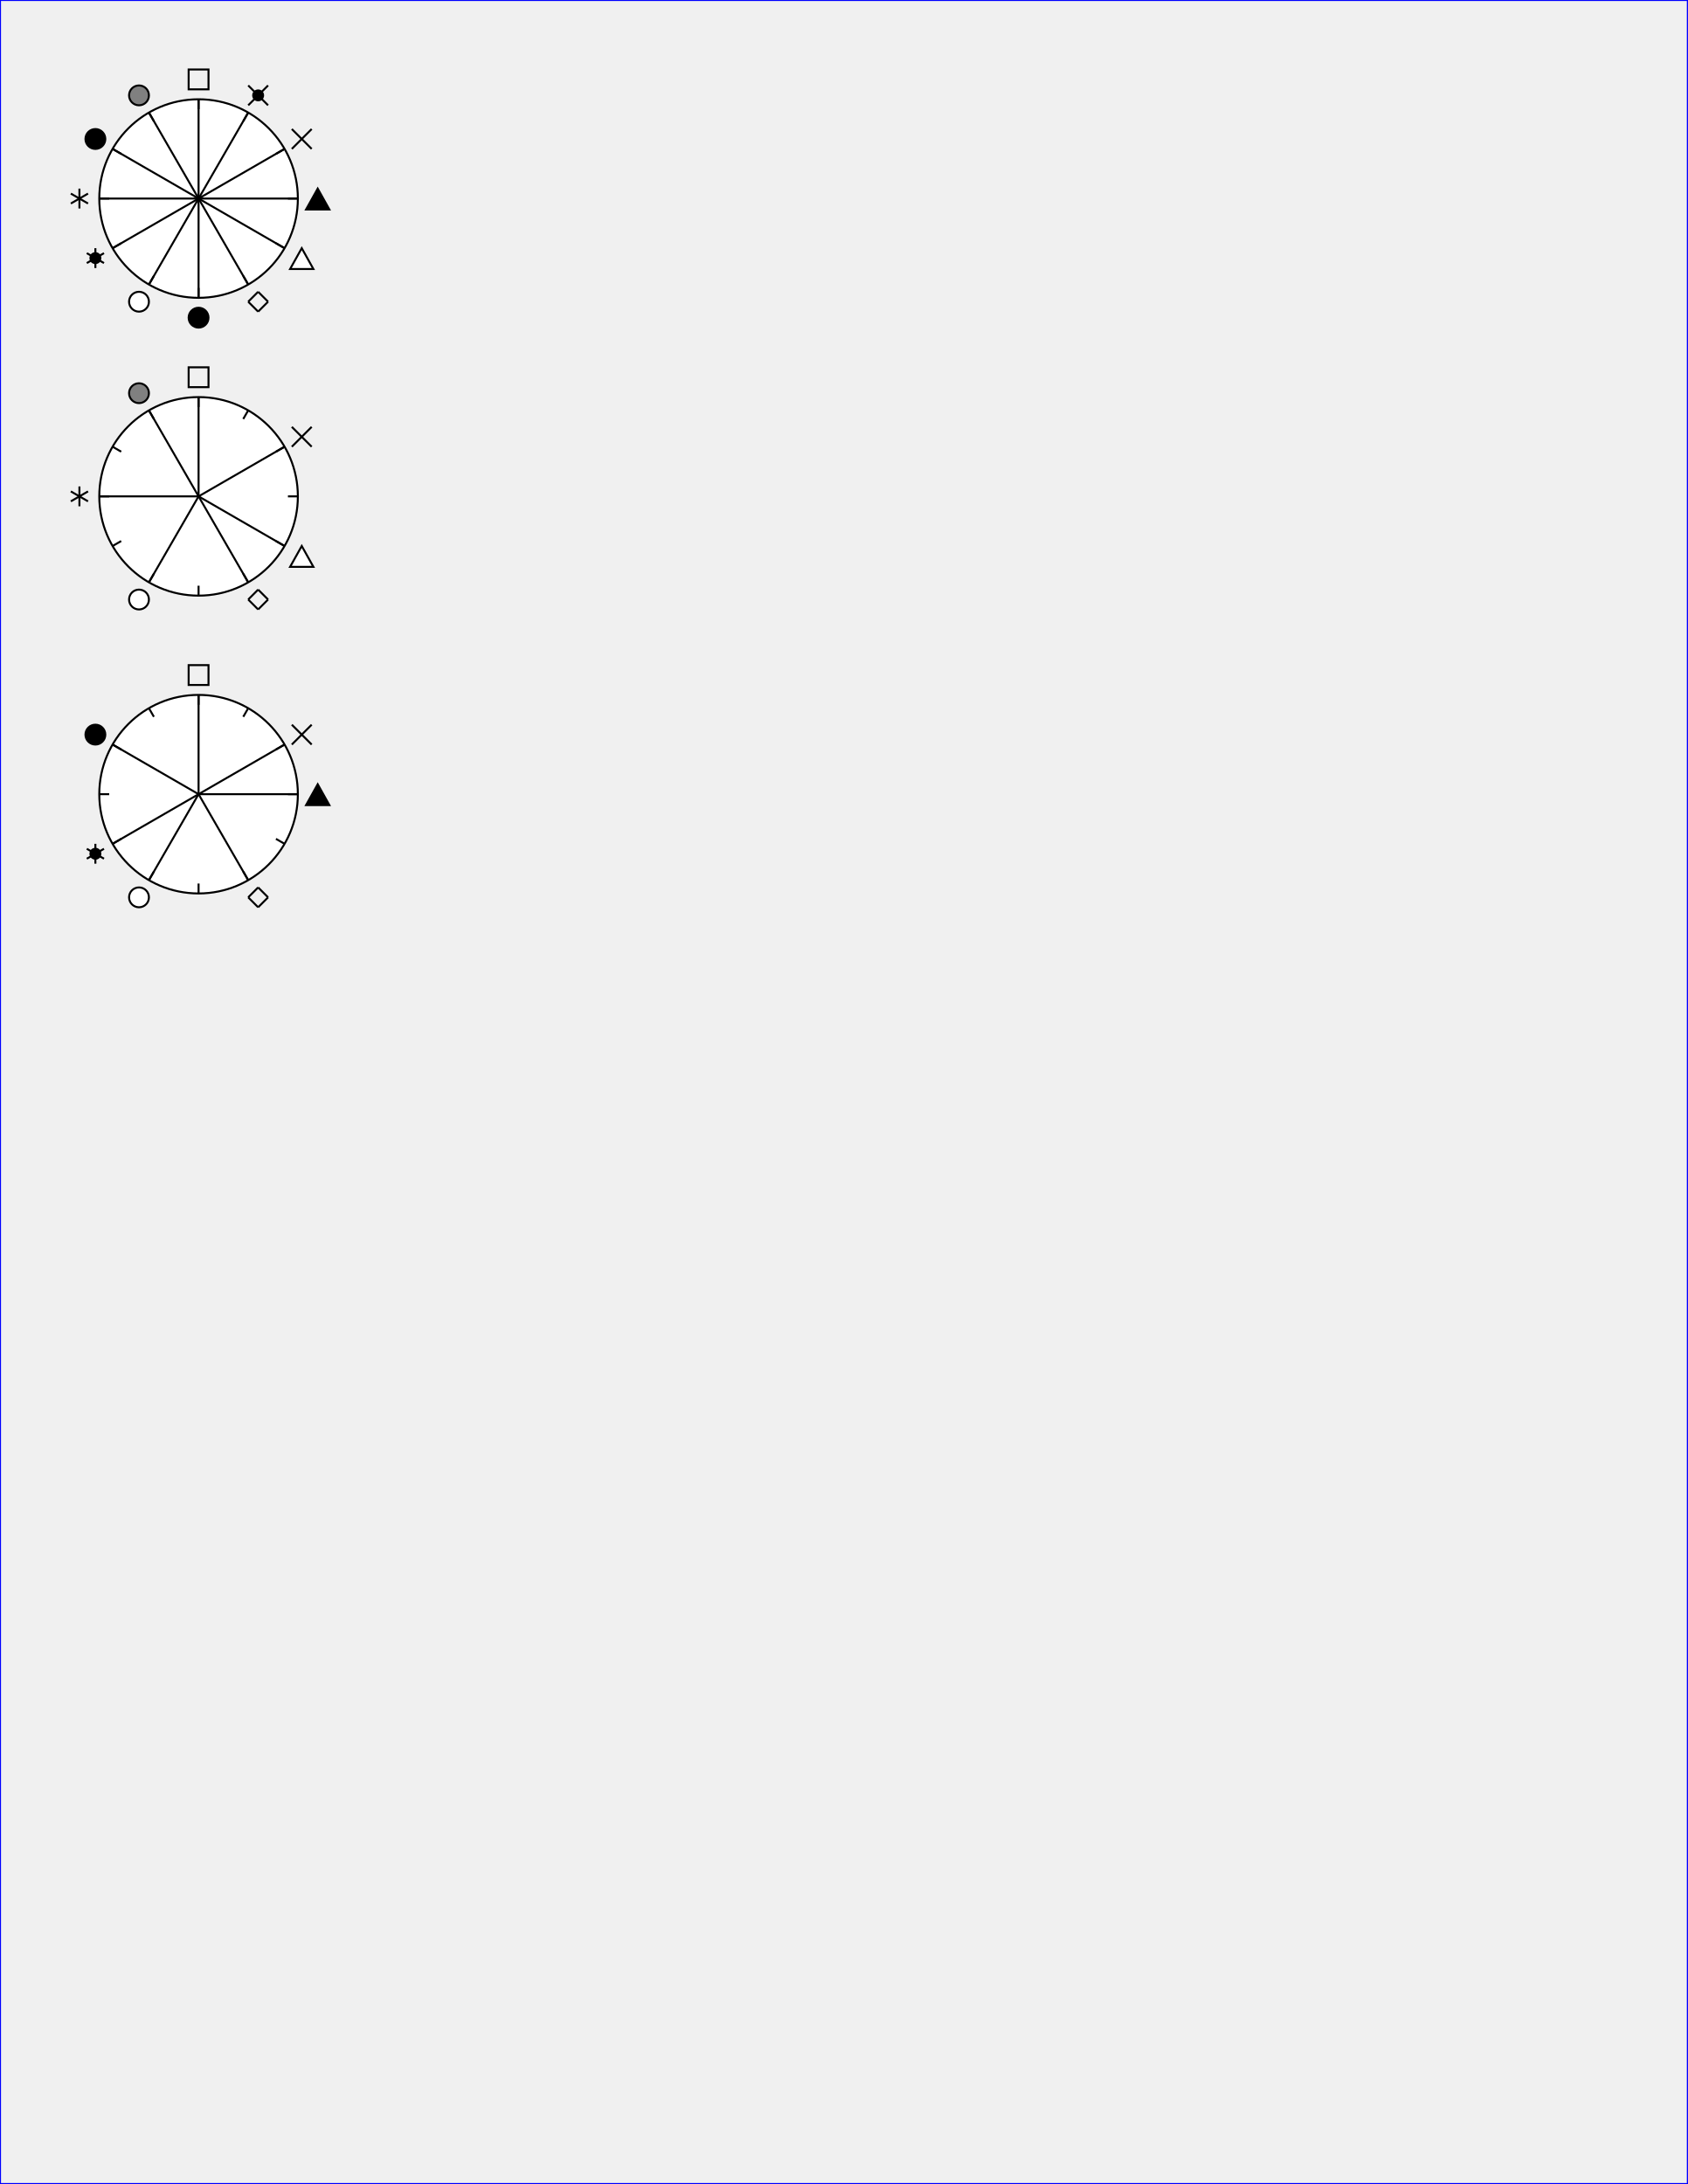
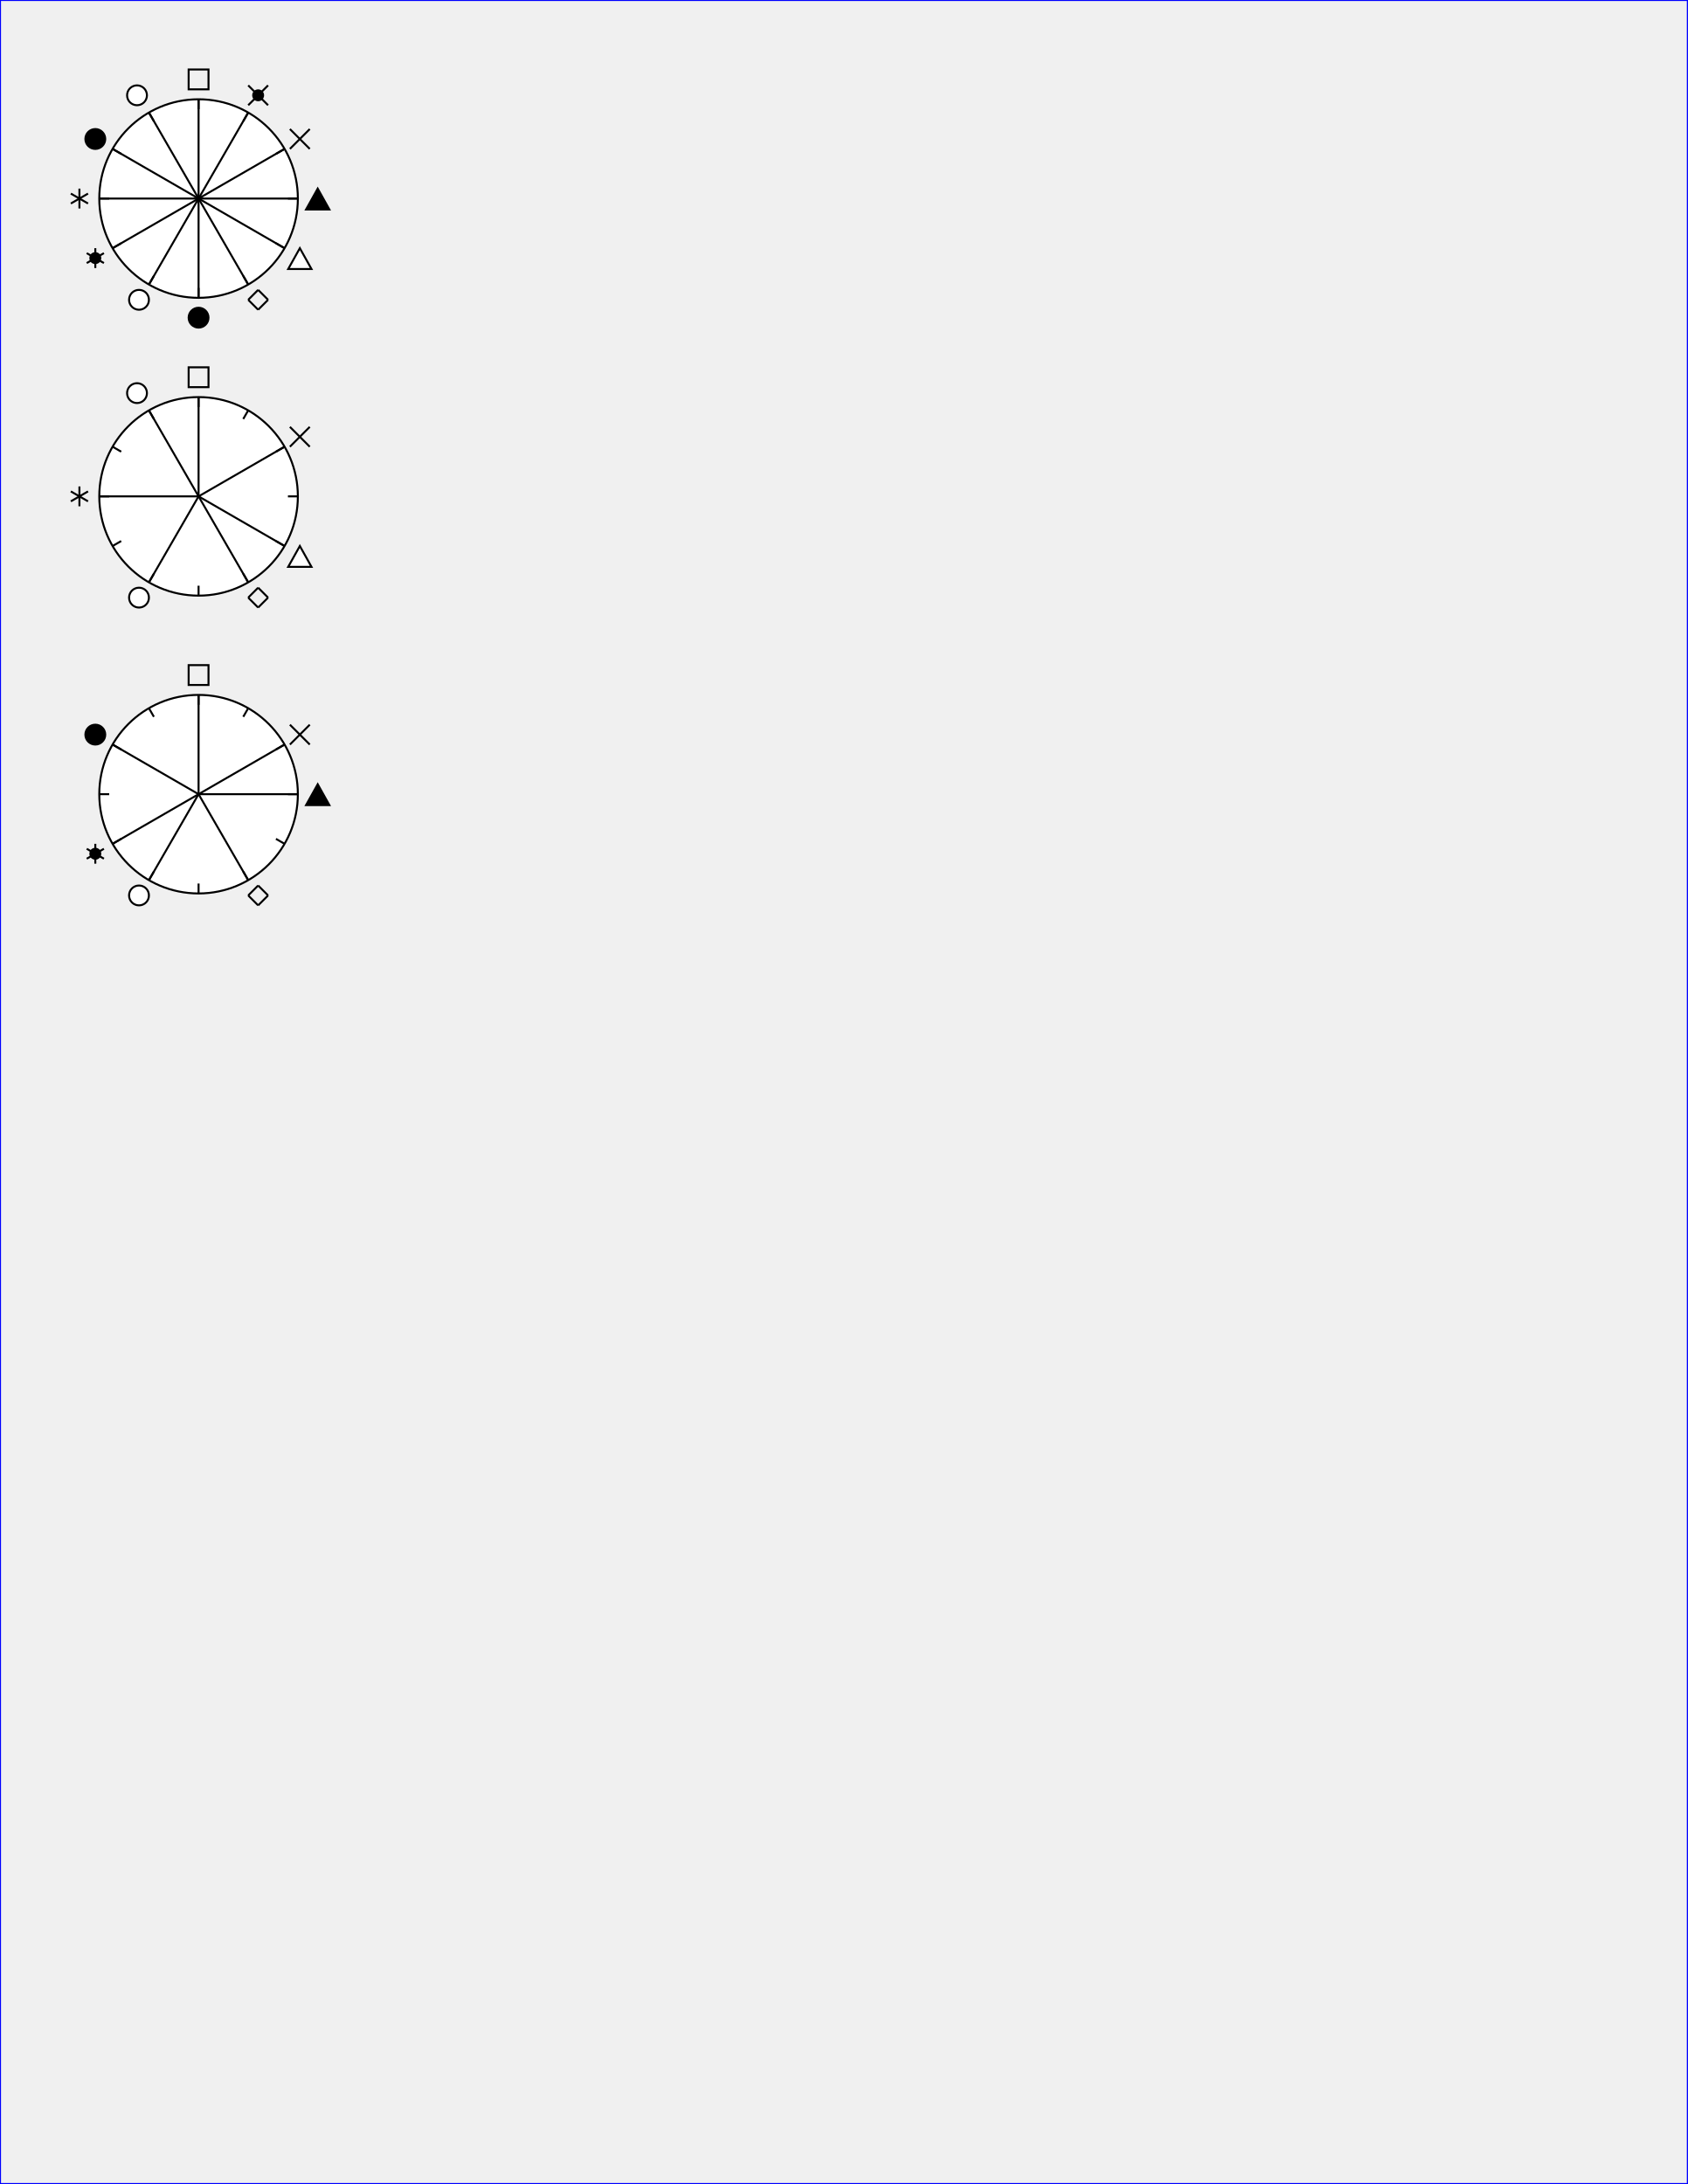
<svg xmlns="http://www.w3.org/2000/svg" version="1.1" width="850.0px" height="1100.0px" viewBox="0 0 850 1100">
  <g transform="translate(0,0) rotate(0.0) scale( 1.00 , 1.00 )">
    <rect width="850.0" height="1100.0" x="0" y="0" style="         fill:white;         stroke:blue;         stroke-width:1;         fill-opacity:0.00;         " />
    <g transform="translate(0,0) rotate(0.0) scale( 1.00 , 1.00 )">
      <ellipse cx="100" cy="100" rx="50.0" ry="50.0" style="           fill:white;           stroke:black;           stroke-width:1;           fill-opacity:1.00;           " />
      <line x1="100.0" x2="100.0" y1="55.0" y2="50.0" style="           stroke:black;           stroke-width:1;           stroke-opacity:1.0;           " />
      <line x1="122.5" x2="125.0" y1="61.029" y2="56.699" style="           stroke:black;           stroke-width:1;           stroke-opacity:1.0;           " />
      <line x1="138.971" x2="143.301" y1="77.5" y2="75.0" style="           stroke:black;           stroke-width:1;           stroke-opacity:1.0;           " />
      <line x1="145.0" x2="150.0" y1="100.0" y2="100.0" style="           stroke:black;           stroke-width:1;           stroke-opacity:1.0;           " />
      <line x1="138.971" x2="143.301" y1="122.5" y2="125.0" style="           stroke:black;           stroke-width:1;           stroke-opacity:1.0;           " />
      <line x1="122.5" x2="125.0" y1="138.971" y2="143.301" style="           stroke:black;           stroke-width:1;           stroke-opacity:1.0;           " />
      <line x1="100.0" x2="100.0" y1="145.0" y2="150.0" style="           stroke:black;           stroke-width:1;           stroke-opacity:1.0;           " />
      <line x1="77.5" x2="75" y1="138.971" y2="143.301" style="           stroke:black;           stroke-width:1;           stroke-opacity:1.0;           " />
      <line x1="61.029" x2="56.699" y1="122.5" y2="125.0" style="           stroke:black;           stroke-width:1;           stroke-opacity:1.0;           " />
      <line x1="55.0" x2="50.0" y1="100.0" y2="100.0" style="           stroke:black;           stroke-width:1;           stroke-opacity:1.0;           " />
      <line x1="61.029" x2="56.699" y1="77.5" y2="75.0" style="           stroke:black;           stroke-width:1;           stroke-opacity:1.0;           " />
      <line x1="77.5" x2="75" y1="61.029" y2="56.699" style="           stroke:black;           stroke-width:1;           stroke-opacity:1.0;           " />
      <line x1="100" x2="100.0" y1="100" y2="50.0" style="           stroke:black;           stroke-width:1;           stroke-opacity:1.0;           " />
-       <g transform="translate(0,0) rotate(0.0) scale( 1.00 , 1.00 )">
-         <rect width="10" height="10" x="95.0" y="35.0" style="             fill:white;             stroke:black;             stroke-width:1;             fill-opacity:0.00;             " />
+       <g transform="translate(100,40) rotate(0.0) scale( 1.00 , 1.00 )">
+         <rect width="10" height="10" x="-5.0" y="-5.0" style="             fill:white;             stroke:black;             stroke-width:1;             fill-opacity:0.00;             " />
      </g>
      <line x1="100" x2="125.0" y1="100" y2="56.699" style="           stroke:black;           stroke-width:1;           stroke-opacity:1.0;           " />
-       <g transform="translate(0,0) rotate(0.0) scale( 1.00 , 1.00 )">
-         <line x1="135.0" x2="125.0" y1="53.038" y2="43.038" style="             stroke:black;             stroke-width:1;             stroke-opacity:1.0;             " />
-         <line x1="125.0" x2="135.0" y1="53.038" y2="43.038" style="             stroke:black;             stroke-width:1;             stroke-opacity:1.0;             " />
-         <ellipse cx="130.0" cy="48.038" rx="2.5" ry="2.5" style="             fill:black;             stroke:black;             stroke-width:1;             fill-opacity:1.00;             " />
+       <g transform="translate(130,48) rotate(0.0) scale( 1.00 , 1.00 )">
+         <line x1="5.0" x2="-5.0" y1="5.0" y2="-5.0" style="             stroke:black;             stroke-width:1;             stroke-opacity:1.0;             " />
+         <line x1="-5.0" x2="5.0" y1="5.0" y2="-5.0" style="             stroke:black;             stroke-width:1;             stroke-opacity:1.0;             " />
+         <ellipse cx="0" cy="0" rx="2.5" ry="2.5" style="             fill:black;             stroke:black;             stroke-width:1;             fill-opacity:1.00;             " />
      </g>
      <line x1="100" x2="143.301" y1="100" y2="75.0" style="           stroke:black;           stroke-width:1;           stroke-opacity:1.0;           " />
-       <g transform="translate(0,0) rotate(0.0) scale( 1.00 , 1.00 )">
-         <line x1="156.962" x2="146.962" y1="75.0" y2="65.0" style="             stroke:black;             stroke-width:1;             stroke-opacity:1.0;             " />
-         <line x1="146.962" x2="156.962" y1="75.0" y2="65.0" style="             stroke:black;             stroke-width:1;             stroke-opacity:1.0;             " />
+       <g transform="translate(151,70) rotate(0.0) scale( 1.00 , 1.00 )">
+         <line x1="5.0" x2="-5.0" y1="5.0" y2="-5.0" style="             stroke:black;             stroke-width:1;             stroke-opacity:1.0;             " />
+         <line x1="-5.0" x2="5.0" y1="5.0" y2="-5.0" style="             stroke:black;             stroke-width:1;             stroke-opacity:1.0;             " />
      </g>
      <line x1="100" x2="150.0" y1="100" y2="100.0" style="           stroke:black;           stroke-width:1;           stroke-opacity:1.0;           " />
-       <g transform="translate(0,0) rotate(0.0) scale( 1.00 , 1.00 )">
-         <polygon points="160.0 , 95.0  165.866 , 105.5  154.134 , 105.5  " style="             fill:black;             stroke:black;             stroke-width:1;             fill-opacity:1.00;             " />
+       <g transform="translate(160,100) rotate(0.0) scale( 1.00 , 1.00 )">
+         <polygon points="0 , -5.0  5.866 , 5.5  -5.866 , 5.5  " style="             fill:black;             stroke:black;             stroke-width:1;             fill-opacity:1.00;             " />
      </g>
      <line x1="100" x2="143.301" y1="100" y2="125.0" style="           stroke:black;           stroke-width:1;           stroke-opacity:1.0;           " />
-       <g transform="translate(0,0) rotate(0.0) scale( 1.00 , 1.00 )">
-         <polygon points="151.962 , 125.0  157.828 , 135.5  146.095 , 135.5  " style="             fill:white;             stroke:black;             stroke-width:1;             fill-opacity:1.00;             " />
+       <g transform="translate(151,130) rotate(0.0) scale( 1.00 , 1.00 )">
+         <polygon points="0 , -5.0  5.866 , 5.5  -5.866 , 5.5  " style="             fill:white;             stroke:black;             stroke-width:1;             fill-opacity:1.00;             " />
      </g>
      <line x1="100" x2="125.0" y1="100" y2="143.301" style="           stroke:black;           stroke-width:1;           stroke-opacity:1.0;           " />
-       <g transform="translate(0,0) rotate(0.0) scale( 1.00 , 1.00 )">
-         <line x1="135.0" x2="130.0" y1="151.962" y2="156.962" style="             stroke:black;             stroke-width:1;             stroke-opacity:1.0;             " />
-         <line x1="125.0" x2="130.0" y1="151.962" y2="156.962" style="             stroke:black;             stroke-width:1;             stroke-opacity:1.0;             " />
-         <line x1="125.0" x2="130.0" y1="151.962" y2="146.962" style="             stroke:black;             stroke-width:1;             stroke-opacity:1.0;             " />
-         <line x1="135.0" x2="130.0" y1="151.962" y2="146.962" style="             stroke:black;             stroke-width:1;             stroke-opacity:1.0;             " />
+       <g transform="translate(130,151) rotate(0.0) scale( 1.00 , 1.00 )">
+         <line x1="5.0" x2="0" y1="0" y2="5.0" style="             stroke:black;             stroke-width:1;             stroke-opacity:1.0;             " />
+         <line x1="-5.0" x2="0" y1="0" y2="5.0" style="             stroke:black;             stroke-width:1;             stroke-opacity:1.0;             " />
+         <line x1="-5.0" x2="0" y1="0" y2="-5.0" style="             stroke:black;             stroke-width:1;             stroke-opacity:1.0;             " />
+         <line x1="5.0" x2="0" y1="0" y2="-5.0" style="             stroke:black;             stroke-width:1;             stroke-opacity:1.0;             " />
      </g>
      <line x1="100" x2="100.0" y1="100" y2="150.0" style="           stroke:black;           stroke-width:1;           stroke-opacity:1.0;           " />
-       <g transform="translate(0,0) rotate(0.0) scale( 1.00 , 1.00 )">
-         <ellipse cx="100.0" cy="160.0" rx="5.0" ry="5.0" style="             fill:black;             stroke:black;             stroke-width:1;             fill-opacity:1.00;             " />
+       <g transform="translate(100,160) rotate(0.0) scale( 1.00 , 1.00 )">
+         <ellipse cx="0" cy="0" rx="5.0" ry="5.0" style="             fill:black;             stroke:black;             stroke-width:1;             fill-opacity:1.00;             " />
      </g>
      <line x1="100" x2="75" y1="100" y2="143.301" style="           stroke:black;           stroke-width:1;           stroke-opacity:1.0;           " />
-       <g transform="translate(0,0) rotate(0.0) scale( 1.00 , 1.00 )">
-         <ellipse cx="70" cy="151.962" rx="5.0" ry="5.0" style="             fill:white;             stroke:black;             stroke-width:1;             fill-opacity:1.00;             " />
+       <g transform="translate(70,151) rotate(0.0) scale( 1.00 , 1.00 )">
+         <ellipse cx="0" cy="0" rx="5.0" ry="5.0" style="             fill:white;             stroke:black;             stroke-width:1;             fill-opacity:1.00;             " />
      </g>
      <line x1="100" x2="56.699" y1="100" y2="125.0" style="           stroke:black;           stroke-width:1;           stroke-opacity:1.0;           " />
-       <g transform="translate(0,0) rotate(0.0) scale( 1.00 , 1.00 )">
-         <line x1="48.038" x2="48.038" y1="135.0" y2="125.0" style="             stroke:black;             stroke-width:1;             stroke-opacity:1.0;             " />
-         <line x1="52.369" x2="43.708" y1="132.5" y2="127.5" style="             stroke:black;             stroke-width:1;             stroke-opacity:1.0;             " />
-         <line x1="43.708" x2="52.369" y1="132.5" y2="127.5" style="             stroke:black;             stroke-width:1;             stroke-opacity:1.0;             " />
-         <ellipse cx="48.038" cy="130.0" rx="2.5" ry="2.5" style="             fill:black;             stroke:black;             stroke-width:1;             fill-opacity:1.00;             " />
+       <g transform="translate(48,130) rotate(0.0) scale( 1.00 , 1.00 )">
+         <line x1="0" x2="0" y1="5.0" y2="-5.0" style="             stroke:black;             stroke-width:1;             stroke-opacity:1.0;             " />
+         <line x1="4.33" x2="-4.33" y1="2.5" y2="-2.5" style="             stroke:black;             stroke-width:1;             stroke-opacity:1.0;             " />
+         <line x1="-4.33" x2="4.33" y1="2.5" y2="-2.5" style="             stroke:black;             stroke-width:1;             stroke-opacity:1.0;             " />
+         <ellipse cx="0" cy="0" rx="2.5" ry="2.5" style="             fill:black;             stroke:black;             stroke-width:1;             fill-opacity:1.00;             " />
      </g>
      <line x1="100" x2="50.0" y1="100" y2="100.0" style="           stroke:black;           stroke-width:1;           stroke-opacity:1.0;           " />
-       <g transform="translate(0,0) rotate(0.0) scale( 1.00 , 1.00 )">
-         <line x1="40.0" x2="40.0" y1="105" y2="95" style="             stroke:black;             stroke-width:1;             stroke-opacity:1.0;             " />
-         <line x1="44.33" x2="35.67" y1="102.5" y2="97.5" style="             stroke:black;             stroke-width:1;             stroke-opacity:1.0;             " />
-         <line x1="35.67" x2="44.33" y1="102.5" y2="97.5" style="             stroke:black;             stroke-width:1;             stroke-opacity:1.0;             " />
+       <g transform="translate(40,100) rotate(0.0) scale( 1.00 , 1.00 )">
+         <line x1="0" x2="0" y1="5.0" y2="-5.0" style="             stroke:black;             stroke-width:1;             stroke-opacity:1.0;             " />
+         <line x1="4.33" x2="-4.33" y1="2.5" y2="-2.5" style="             stroke:black;             stroke-width:1;             stroke-opacity:1.0;             " />
+         <line x1="-4.33" x2="4.33" y1="2.5" y2="-2.5" style="             stroke:black;             stroke-width:1;             stroke-opacity:1.0;             " />
      </g>
      <line x1="100" x2="56.699" y1="100" y2="75.0" style="           stroke:black;           stroke-width:1;           stroke-opacity:1.0;           " />
-       <g transform="translate(0,0) rotate(0.0) scale( 1.00 , 1.00 )">
-         <ellipse cx="48.038" cy="70.0" rx="5.0" ry="5.0" style="             fill:black;             stroke:black;             stroke-width:1;             fill-opacity:1.00;             " />
+       <g transform="translate(48,70) rotate(0.0) scale( 1.00 , 1.00 )">
+         <ellipse cx="0" cy="0" rx="5.0" ry="5.0" style="             fill:black;             stroke:black;             stroke-width:1;             fill-opacity:1.00;             " />
      </g>
      <line x1="100" x2="75" y1="100" y2="56.699" style="           stroke:black;           stroke-width:1;           stroke-opacity:1.0;           " />
-       <g transform="translate(0,0) rotate(0.0) scale( 1.00 , 1.00 )">
-         <ellipse cx="70" cy="48.038" rx="5.0" ry="5.0" style="             fill:grey;             stroke:black;             stroke-width:1;             fill-opacity:1.00;             " />
+       <g transform="translate(69,48) rotate(0.0) scale( 1.00 , 1.00 )">
+         <ellipse cx="0" cy="0" rx="5.0" ry="5.0" style="             fill:white;             stroke:black;             stroke-width:1;             fill-opacity:1.00;             " />
      </g>
    </g>
    <g transform="translate(0,0) rotate(0.0) scale( 1.00 , 1.00 )">
      <ellipse cx="100" cy="250.0" rx="50.0" ry="50.0" style="           fill:white;           stroke:black;           stroke-width:1;           fill-opacity:1.00;           " />
      <line x1="100.0" x2="100.0" y1="205.0" y2="200.0" style="           stroke:black;           stroke-width:1;           stroke-opacity:1.0;           " />
      <line x1="122.5" x2="125.0" y1="211.029" y2="206.699" style="           stroke:black;           stroke-width:1;           stroke-opacity:1.0;           " />
      <line x1="138.971" x2="143.301" y1="227.5" y2="225.0" style="           stroke:black;           stroke-width:1;           stroke-opacity:1.0;           " />
      <line x1="145.0" x2="150.0" y1="250.0" y2="250.0" style="           stroke:black;           stroke-width:1;           stroke-opacity:1.0;           " />
      <line x1="138.971" x2="143.301" y1="272.5" y2="275.0" style="           stroke:black;           stroke-width:1;           stroke-opacity:1.0;           " />
      <line x1="122.5" x2="125.0" y1="288.971" y2="293.301" style="           stroke:black;           stroke-width:1;           stroke-opacity:1.0;           " />
      <line x1="100.0" x2="100.0" y1="295.0" y2="300.0" style="           stroke:black;           stroke-width:1;           stroke-opacity:1.0;           " />
      <line x1="77.5" x2="75" y1="288.971" y2="293.301" style="           stroke:black;           stroke-width:1;           stroke-opacity:1.0;           " />
      <line x1="61.029" x2="56.699" y1="272.5" y2="275.0" style="           stroke:black;           stroke-width:1;           stroke-opacity:1.0;           " />
      <line x1="55.0" x2="50.0" y1="250.0" y2="250.0" style="           stroke:black;           stroke-width:1;           stroke-opacity:1.0;           " />
      <line x1="61.029" x2="56.699" y1="227.5" y2="225.0" style="           stroke:black;           stroke-width:1;           stroke-opacity:1.0;           " />
      <line x1="77.5" x2="75" y1="211.029" y2="206.699" style="           stroke:black;           stroke-width:1;           stroke-opacity:1.0;           " />
      <line x1="100" x2="100.0" y1="250.0" y2="200.0" style="           stroke:black;           stroke-width:1;           stroke-opacity:1.0;           " />
-       <g transform="translate(0,0) rotate(0.0) scale( 1.00 , 1.00 )">
-         <rect width="10" height="10" x="95.0" y="185.0" style="             fill:white;             stroke:black;             stroke-width:1;             fill-opacity:0.00;             " />
+       <g transform="translate(100,190) rotate(0.0) scale( 1.00 , 1.00 )">
+         <rect width="10" height="10" x="-5.0" y="-5.0" style="             fill:white;             stroke:black;             stroke-width:1;             fill-opacity:0.00;             " />
      </g>
      <line x1="100" x2="143.301" y1="250.0" y2="225.0" style="           stroke:black;           stroke-width:1;           stroke-opacity:1.0;           " />
-       <g transform="translate(0,0) rotate(0.0) scale( 1.00 , 1.00 )">
-         <line x1="156.962" x2="146.962" y1="225.0" y2="215.0" style="             stroke:black;             stroke-width:1;             stroke-opacity:1.0;             " />
-         <line x1="146.962" x2="156.962" y1="225.0" y2="215.0" style="             stroke:black;             stroke-width:1;             stroke-opacity:1.0;             " />
+       <g transform="translate(151,220) rotate(0.0) scale( 1.00 , 1.00 )">
+         <line x1="5.0" x2="-5.0" y1="5.0" y2="-5.0" style="             stroke:black;             stroke-width:1;             stroke-opacity:1.0;             " />
+         <line x1="-5.0" x2="5.0" y1="5.0" y2="-5.0" style="             stroke:black;             stroke-width:1;             stroke-opacity:1.0;             " />
      </g>
      <line x1="100" x2="143.301" y1="250.0" y2="275.0" style="           stroke:black;           stroke-width:1;           stroke-opacity:1.0;           " />
-       <g transform="translate(0,0) rotate(0.0) scale( 1.00 , 1.00 )">
-         <polygon points="151.962 , 275.0  157.828 , 285.5  146.095 , 285.5  " style="             fill:white;             stroke:black;             stroke-width:1;             fill-opacity:1.00;             " />
+       <g transform="translate(151,280) rotate(0.0) scale( 1.00 , 1.00 )">
+         <polygon points="0 , -5.0  5.866 , 5.5  -5.866 , 5.5  " style="             fill:white;             stroke:black;             stroke-width:1;             fill-opacity:1.00;             " />
      </g>
      <line x1="100" x2="125.0" y1="250.0" y2="293.301" style="           stroke:black;           stroke-width:1;           stroke-opacity:1.0;           " />
-       <g transform="translate(0,0) rotate(0.0) scale( 1.00 , 1.00 )">
-         <line x1="135.0" x2="130.0" y1="301.962" y2="306.962" style="             stroke:black;             stroke-width:1;             stroke-opacity:1.0;             " />
-         <line x1="125.0" x2="130.0" y1="301.962" y2="306.962" style="             stroke:black;             stroke-width:1;             stroke-opacity:1.0;             " />
-         <line x1="125.0" x2="130.0" y1="301.962" y2="296.962" style="             stroke:black;             stroke-width:1;             stroke-opacity:1.0;             " />
-         <line x1="135.0" x2="130.0" y1="301.962" y2="296.962" style="             stroke:black;             stroke-width:1;             stroke-opacity:1.0;             " />
+       <g transform="translate(130,301) rotate(0.0) scale( 1.00 , 1.00 )">
+         <line x1="5.0" x2="0" y1="0" y2="5.0" style="             stroke:black;             stroke-width:1;             stroke-opacity:1.0;             " />
+         <line x1="-5.0" x2="0" y1="0" y2="5.0" style="             stroke:black;             stroke-width:1;             stroke-opacity:1.0;             " />
+         <line x1="-5.0" x2="0" y1="0" y2="-5.0" style="             stroke:black;             stroke-width:1;             stroke-opacity:1.0;             " />
+         <line x1="5.0" x2="0" y1="0" y2="-5.0" style="             stroke:black;             stroke-width:1;             stroke-opacity:1.0;             " />
      </g>
      <line x1="100" x2="75" y1="250.0" y2="293.301" style="           stroke:black;           stroke-width:1;           stroke-opacity:1.0;           " />
-       <g transform="translate(0,0) rotate(0.0) scale( 1.00 , 1.00 )">
-         <ellipse cx="70" cy="301.962" rx="5.0" ry="5.0" style="             fill:white;             stroke:black;             stroke-width:1;             fill-opacity:1.00;             " />
+       <g transform="translate(70,301) rotate(0.0) scale( 1.00 , 1.00 )">
+         <ellipse cx="0" cy="0" rx="5.0" ry="5.0" style="             fill:white;             stroke:black;             stroke-width:1;             fill-opacity:1.00;             " />
      </g>
      <line x1="100" x2="50.0" y1="250.0" y2="250.0" style="           stroke:black;           stroke-width:1;           stroke-opacity:1.0;           " />
-       <g transform="translate(0,0) rotate(0.0) scale( 1.00 , 1.00 )">
-         <line x1="40.0" x2="40.0" y1="255.0" y2="245.0" style="             stroke:black;             stroke-width:1;             stroke-opacity:1.0;             " />
-         <line x1="44.33" x2="35.67" y1="252.5" y2="247.5" style="             stroke:black;             stroke-width:1;             stroke-opacity:1.0;             " />
-         <line x1="35.67" x2="44.33" y1="252.5" y2="247.5" style="             stroke:black;             stroke-width:1;             stroke-opacity:1.0;             " />
+       <g transform="translate(40,250) rotate(0.0) scale( 1.00 , 1.00 )">
+         <line x1="0" x2="0" y1="5.0" y2="-5.0" style="             stroke:black;             stroke-width:1;             stroke-opacity:1.0;             " />
+         <line x1="4.33" x2="-4.33" y1="2.5" y2="-2.5" style="             stroke:black;             stroke-width:1;             stroke-opacity:1.0;             " />
+         <line x1="-4.33" x2="4.33" y1="2.5" y2="-2.5" style="             stroke:black;             stroke-width:1;             stroke-opacity:1.0;             " />
      </g>
      <line x1="100" x2="75" y1="250.0" y2="206.699" style="           stroke:black;           stroke-width:1;           stroke-opacity:1.0;           " />
-       <g transform="translate(0,0) rotate(0.0) scale( 1.00 , 1.00 )">
-         <ellipse cx="70" cy="198.038" rx="5.0" ry="5.0" style="             fill:grey;             stroke:black;             stroke-width:1;             fill-opacity:1.00;             " />
+       <g transform="translate(69,198) rotate(0.0) scale( 1.00 , 1.00 )">
+         <ellipse cx="0" cy="0" rx="5.0" ry="5.0" style="             fill:white;             stroke:black;             stroke-width:1;             fill-opacity:1.00;             " />
      </g>
    </g>
    <g transform="translate(0,0) rotate(0.0) scale( 1.00 , 1.00 )">
      <ellipse cx="100" cy="400.0" rx="50.0" ry="50.0" style="           fill:white;           stroke:black;           stroke-width:1;           fill-opacity:1.00;           " />
      <line x1="100.0" x2="100.0" y1="355.0" y2="350.0" style="           stroke:black;           stroke-width:1;           stroke-opacity:1.0;           " />
      <line x1="122.5" x2="125.0" y1="361.029" y2="356.699" style="           stroke:black;           stroke-width:1;           stroke-opacity:1.0;           " />
      <line x1="138.971" x2="143.301" y1="377.5" y2="375.0" style="           stroke:black;           stroke-width:1;           stroke-opacity:1.0;           " />
      <line x1="145.0" x2="150.0" y1="400.0" y2="400.0" style="           stroke:black;           stroke-width:1;           stroke-opacity:1.0;           " />
      <line x1="138.971" x2="143.301" y1="422.5" y2="425.0" style="           stroke:black;           stroke-width:1;           stroke-opacity:1.0;           " />
      <line x1="122.5" x2="125.0" y1="438.971" y2="443.301" style="           stroke:black;           stroke-width:1;           stroke-opacity:1.0;           " />
      <line x1="100.0" x2="100.0" y1="445.0" y2="450.0" style="           stroke:black;           stroke-width:1;           stroke-opacity:1.0;           " />
      <line x1="77.5" x2="75" y1="438.971" y2="443.301" style="           stroke:black;           stroke-width:1;           stroke-opacity:1.0;           " />
      <line x1="61.029" x2="56.699" y1="422.5" y2="425.0" style="           stroke:black;           stroke-width:1;           stroke-opacity:1.0;           " />
      <line x1="55.0" x2="50.0" y1="400.0" y2="400.0" style="           stroke:black;           stroke-width:1;           stroke-opacity:1.0;           " />
      <line x1="61.029" x2="56.699" y1="377.5" y2="375.0" style="           stroke:black;           stroke-width:1;           stroke-opacity:1.0;           " />
      <line x1="77.5" x2="75" y1="361.029" y2="356.699" style="           stroke:black;           stroke-width:1;           stroke-opacity:1.0;           " />
      <line x1="100" x2="100.0" y1="400.0" y2="350.0" style="           stroke:black;           stroke-width:1;           stroke-opacity:1.0;           " />
-       <g transform="translate(0,0) rotate(0.0) scale( 1.00 , 1.00 )">
-         <rect width="10" height="10" x="95.0" y="335.0" style="             fill:white;             stroke:black;             stroke-width:1;             fill-opacity:0.00;             " />
+       <g transform="translate(100,340) rotate(0.0) scale( 1.00 , 1.00 )">
+         <rect width="10" height="10" x="-5.0" y="-5.0" style="             fill:white;             stroke:black;             stroke-width:1;             fill-opacity:0.00;             " />
      </g>
      <line x1="100" x2="143.301" y1="400.0" y2="375.0" style="           stroke:black;           stroke-width:1;           stroke-opacity:1.0;           " />
-       <g transform="translate(0,0) rotate(0.0) scale( 1.00 , 1.00 )">
-         <line x1="156.962" x2="146.962" y1="375.0" y2="365.0" style="             stroke:black;             stroke-width:1;             stroke-opacity:1.0;             " />
-         <line x1="146.962" x2="156.962" y1="375.0" y2="365.0" style="             stroke:black;             stroke-width:1;             stroke-opacity:1.0;             " />
+       <g transform="translate(151,370) rotate(0.0) scale( 1.00 , 1.00 )">
+         <line x1="5.0" x2="-5.0" y1="5.0" y2="-5.0" style="             stroke:black;             stroke-width:1;             stroke-opacity:1.0;             " />
+         <line x1="-5.0" x2="5.0" y1="5.0" y2="-5.0" style="             stroke:black;             stroke-width:1;             stroke-opacity:1.0;             " />
      </g>
      <line x1="100" x2="150.0" y1="400.0" y2="400.0" style="           stroke:black;           stroke-width:1;           stroke-opacity:1.0;           " />
-       <g transform="translate(0,0) rotate(0.0) scale( 1.00 , 1.00 )">
-         <polygon points="160.0 , 395.0  165.866 , 405.5  154.134 , 405.5  " style="             fill:black;             stroke:black;             stroke-width:1;             fill-opacity:1.00;             " />
+       <g transform="translate(160,400) rotate(0.0) scale( 1.00 , 1.00 )">
+         <polygon points="0 , -5.0  5.866 , 5.5  -5.866 , 5.5  " style="             fill:black;             stroke:black;             stroke-width:1;             fill-opacity:1.00;             " />
      </g>
      <line x1="100" x2="125.0" y1="400.0" y2="443.301" style="           stroke:black;           stroke-width:1;           stroke-opacity:1.0;           " />
-       <g transform="translate(0,0) rotate(0.0) scale( 1.00 , 1.00 )">
-         <line x1="135.0" x2="130.0" y1="451.962" y2="456.962" style="             stroke:black;             stroke-width:1;             stroke-opacity:1.0;             " />
-         <line x1="125.0" x2="130.0" y1="451.962" y2="456.962" style="             stroke:black;             stroke-width:1;             stroke-opacity:1.0;             " />
-         <line x1="125.0" x2="130.0" y1="451.962" y2="446.962" style="             stroke:black;             stroke-width:1;             stroke-opacity:1.0;             " />
-         <line x1="135.0" x2="130.0" y1="451.962" y2="446.962" style="             stroke:black;             stroke-width:1;             stroke-opacity:1.0;             " />
+       <g transform="translate(130,451) rotate(0.0) scale( 1.00 , 1.00 )">
+         <line x1="5.0" x2="0" y1="0" y2="5.0" style="             stroke:black;             stroke-width:1;             stroke-opacity:1.0;             " />
+         <line x1="-5.0" x2="0" y1="0" y2="5.0" style="             stroke:black;             stroke-width:1;             stroke-opacity:1.0;             " />
+         <line x1="-5.0" x2="0" y1="0" y2="-5.0" style="             stroke:black;             stroke-width:1;             stroke-opacity:1.0;             " />
+         <line x1="5.0" x2="0" y1="0" y2="-5.0" style="             stroke:black;             stroke-width:1;             stroke-opacity:1.0;             " />
      </g>
      <line x1="100" x2="75" y1="400.0" y2="443.301" style="           stroke:black;           stroke-width:1;           stroke-opacity:1.0;           " />
-       <g transform="translate(0,0) rotate(0.0) scale( 1.00 , 1.00 )">
-         <ellipse cx="70" cy="451.962" rx="5.0" ry="5.0" style="             fill:white;             stroke:black;             stroke-width:1;             fill-opacity:1.00;             " />
+       <g transform="translate(70,451) rotate(0.0) scale( 1.00 , 1.00 )">
+         <ellipse cx="0" cy="0" rx="5.0" ry="5.0" style="             fill:white;             stroke:black;             stroke-width:1;             fill-opacity:1.00;             " />
      </g>
      <line x1="100" x2="56.699" y1="400.0" y2="425.0" style="           stroke:black;           stroke-width:1;           stroke-opacity:1.0;           " />
-       <g transform="translate(0,0) rotate(0.0) scale( 1.00 , 1.00 )">
-         <line x1="48.038" x2="48.038" y1="435.0" y2="425.0" style="             stroke:black;             stroke-width:1;             stroke-opacity:1.0;             " />
-         <line x1="52.369" x2="43.708" y1="432.5" y2="427.5" style="             stroke:black;             stroke-width:1;             stroke-opacity:1.0;             " />
-         <line x1="43.708" x2="52.369" y1="432.5" y2="427.5" style="             stroke:black;             stroke-width:1;             stroke-opacity:1.0;             " />
-         <ellipse cx="48.038" cy="430.0" rx="2.5" ry="2.5" style="             fill:black;             stroke:black;             stroke-width:1;             fill-opacity:1.00;             " />
+       <g transform="translate(48,430) rotate(0.0) scale( 1.00 , 1.00 )">
+         <line x1="0" x2="0" y1="5.0" y2="-5.0" style="             stroke:black;             stroke-width:1;             stroke-opacity:1.0;             " />
+         <line x1="4.33" x2="-4.33" y1="2.5" y2="-2.5" style="             stroke:black;             stroke-width:1;             stroke-opacity:1.0;             " />
+         <line x1="-4.33" x2="4.33" y1="2.5" y2="-2.5" style="             stroke:black;             stroke-width:1;             stroke-opacity:1.0;             " />
+         <ellipse cx="0" cy="0" rx="2.5" ry="2.5" style="             fill:black;             stroke:black;             stroke-width:1;             fill-opacity:1.00;             " />
      </g>
      <line x1="100" x2="56.699" y1="400.0" y2="375.0" style="           stroke:black;           stroke-width:1;           stroke-opacity:1.0;           " />
-       <g transform="translate(0,0) rotate(0.0) scale( 1.00 , 1.00 )">
-         <ellipse cx="48.038" cy="370.0" rx="5.0" ry="5.0" style="             fill:black;             stroke:black;             stroke-width:1;             fill-opacity:1.00;             " />
+       <g transform="translate(48,370) rotate(0.0) scale( 1.00 , 1.00 )">
+         <ellipse cx="0" cy="0" rx="5.0" ry="5.0" style="             fill:black;             stroke:black;             stroke-width:1;             fill-opacity:1.00;             " />
      </g>
    </g>
  </g>
</svg>
